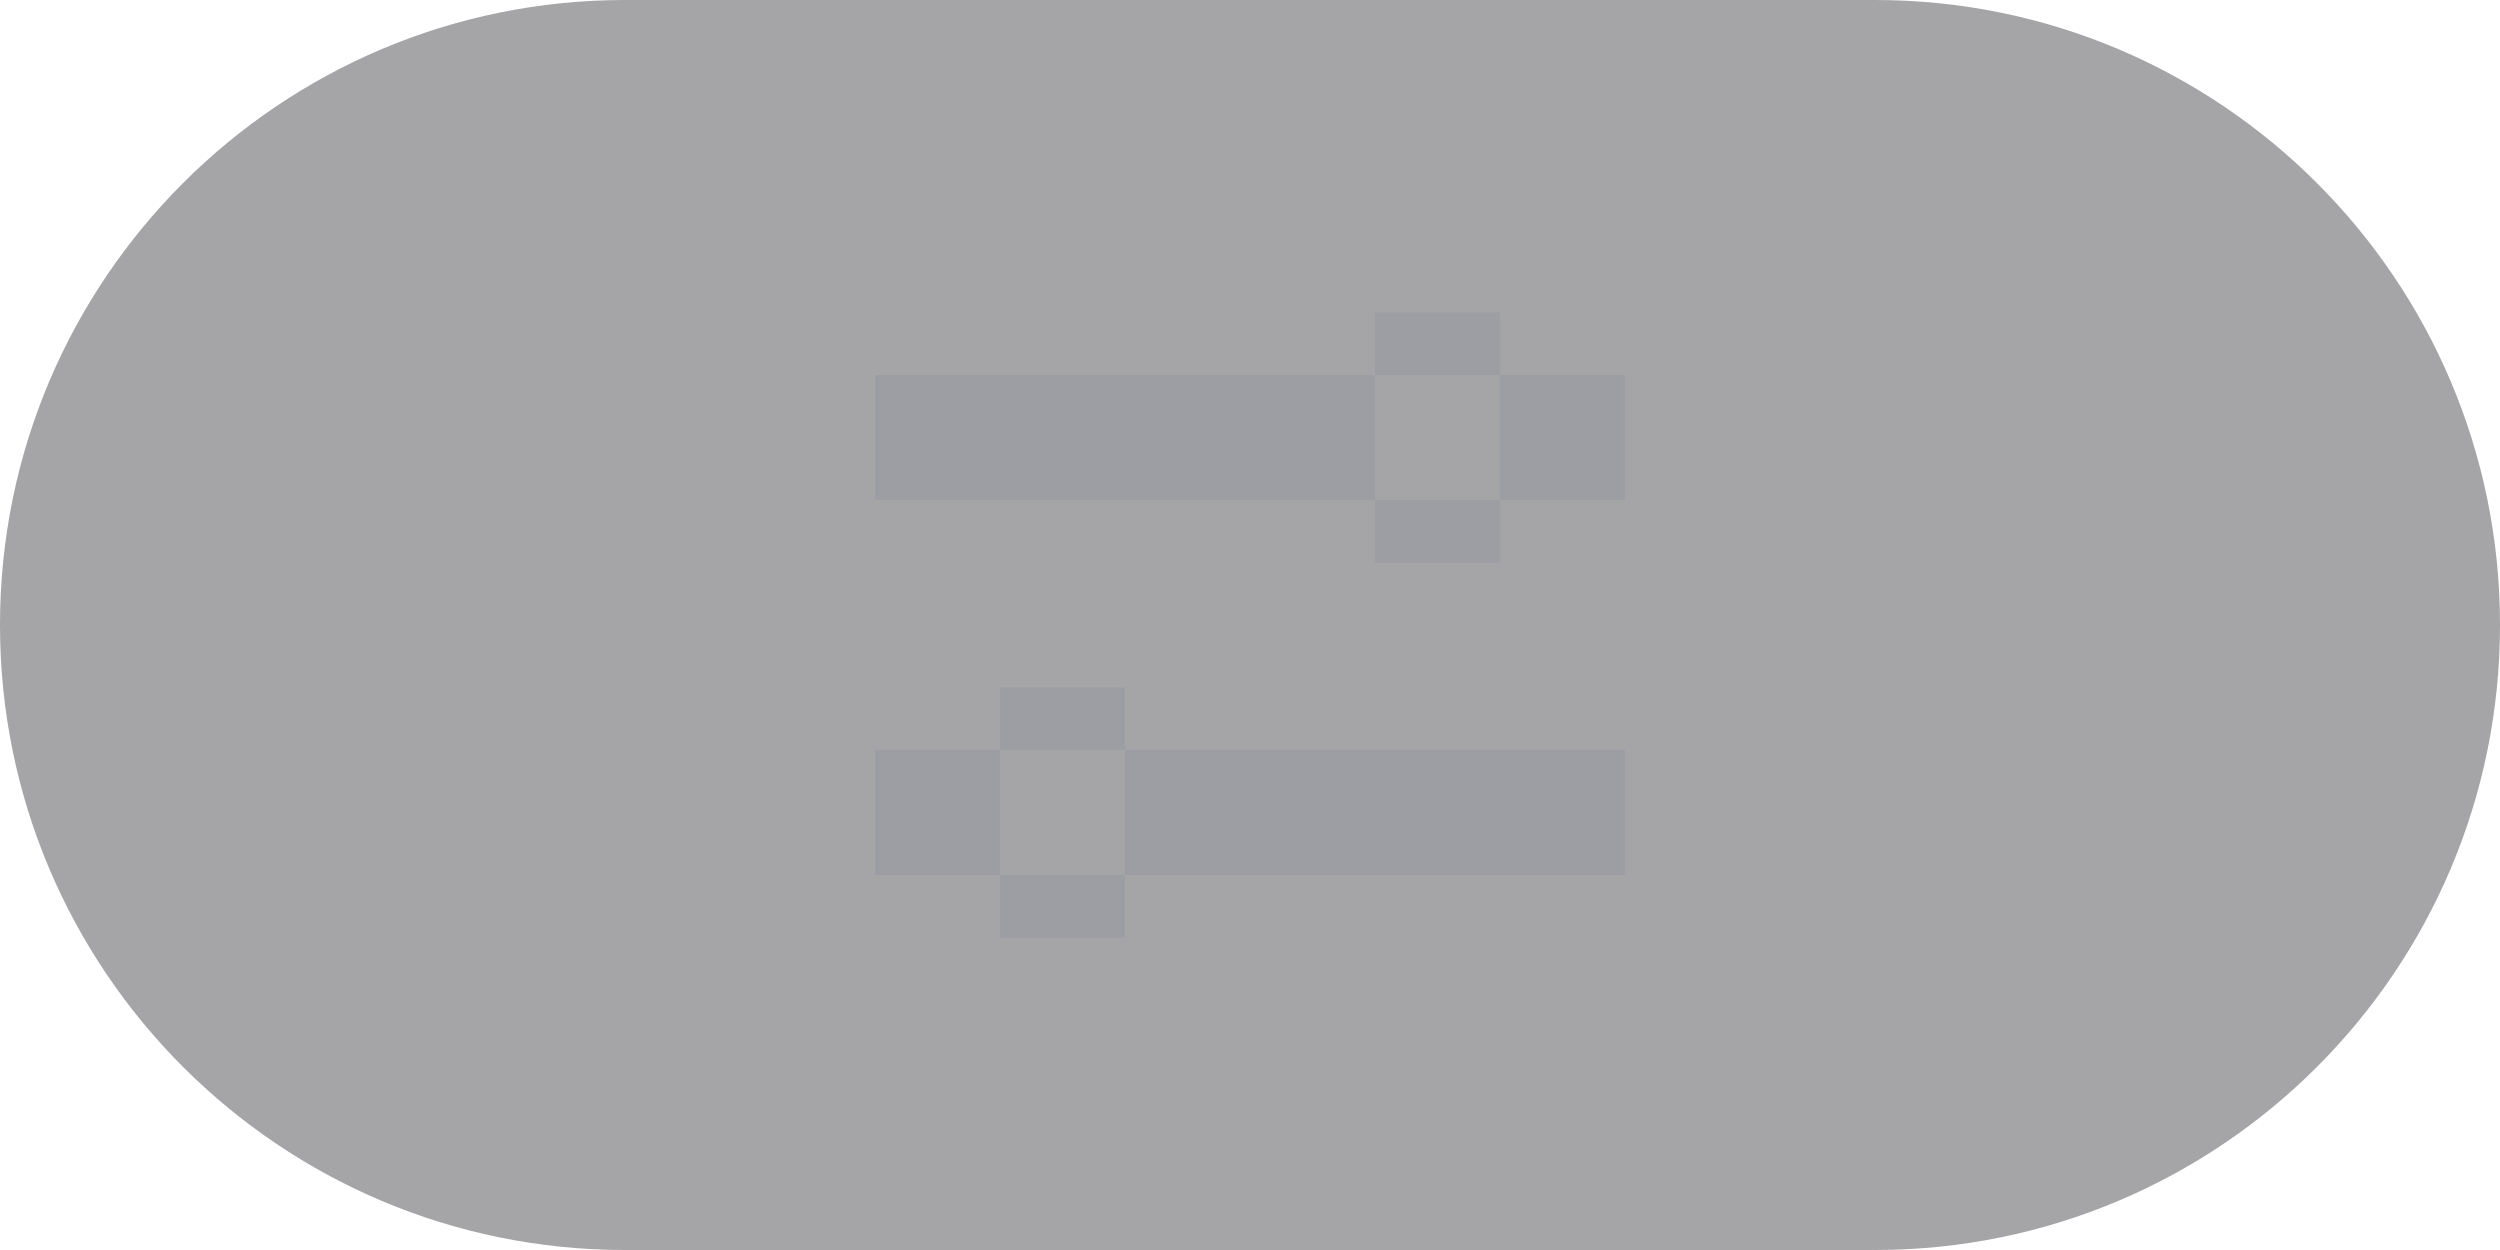
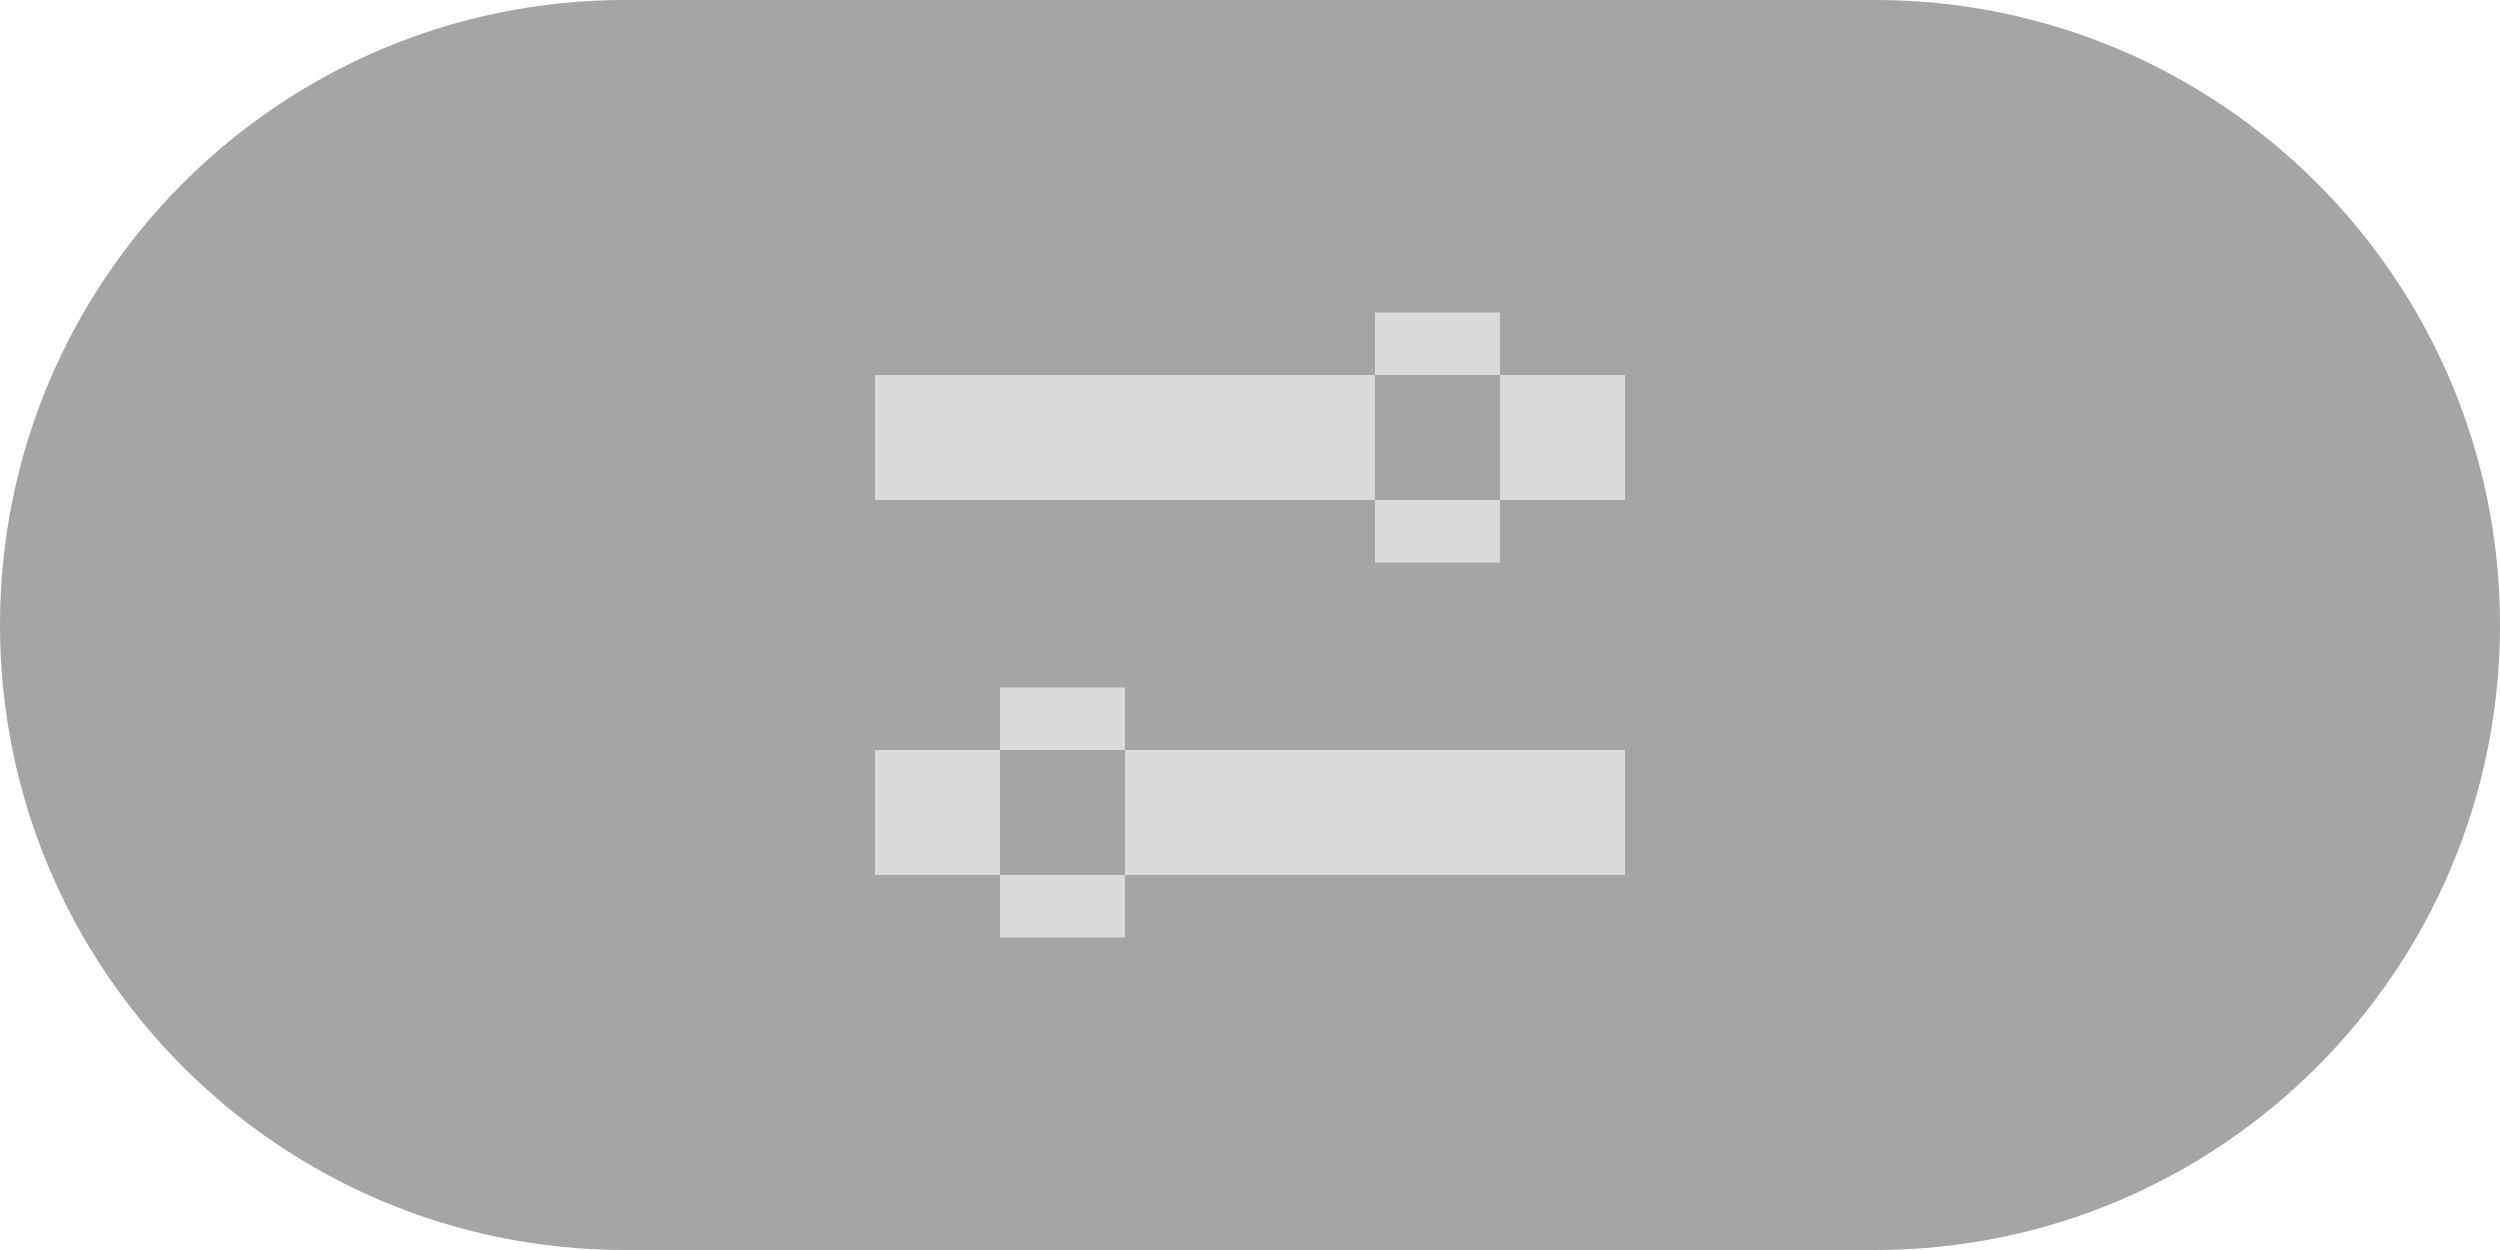
<svg xmlns="http://www.w3.org/2000/svg" width="40" height="20" viewBox="0 0 40 20" version="1.1" id="svg8">
  <defs id="defs12" />
  <rect style="opacity:0.669;fill:#3b3b40;fill-rule:evenodd;fill-opacity:0.686" y="0" x="0" id="rect2" rx="10" height="20" width="40" />
-   <path style="fill:#9c9ea4;fill-rule:evenodd;opacity:1;fill-opacity:1" id="path4" d="m 14,12 h 12 v 2 H 14 Z m 2,-1 h 2 v 4 H 16 Z M 14,6 H 26 V 8 H 14 Z m 8,-1 h 2 v 4 h -2 z" />
+   <path style="fill:#dadbdd;fill-rule:evenodd;opacity:1;fill-opacity:1" id="path4" d="m 14,12 h 12 v 2 H 14 Z m 2,-1 h 2 v 4 H 16 Z M 14,6 H 26 V 8 H 14 Z m 8,-1 h 2 v 4 h -2 z" />
</svg>
